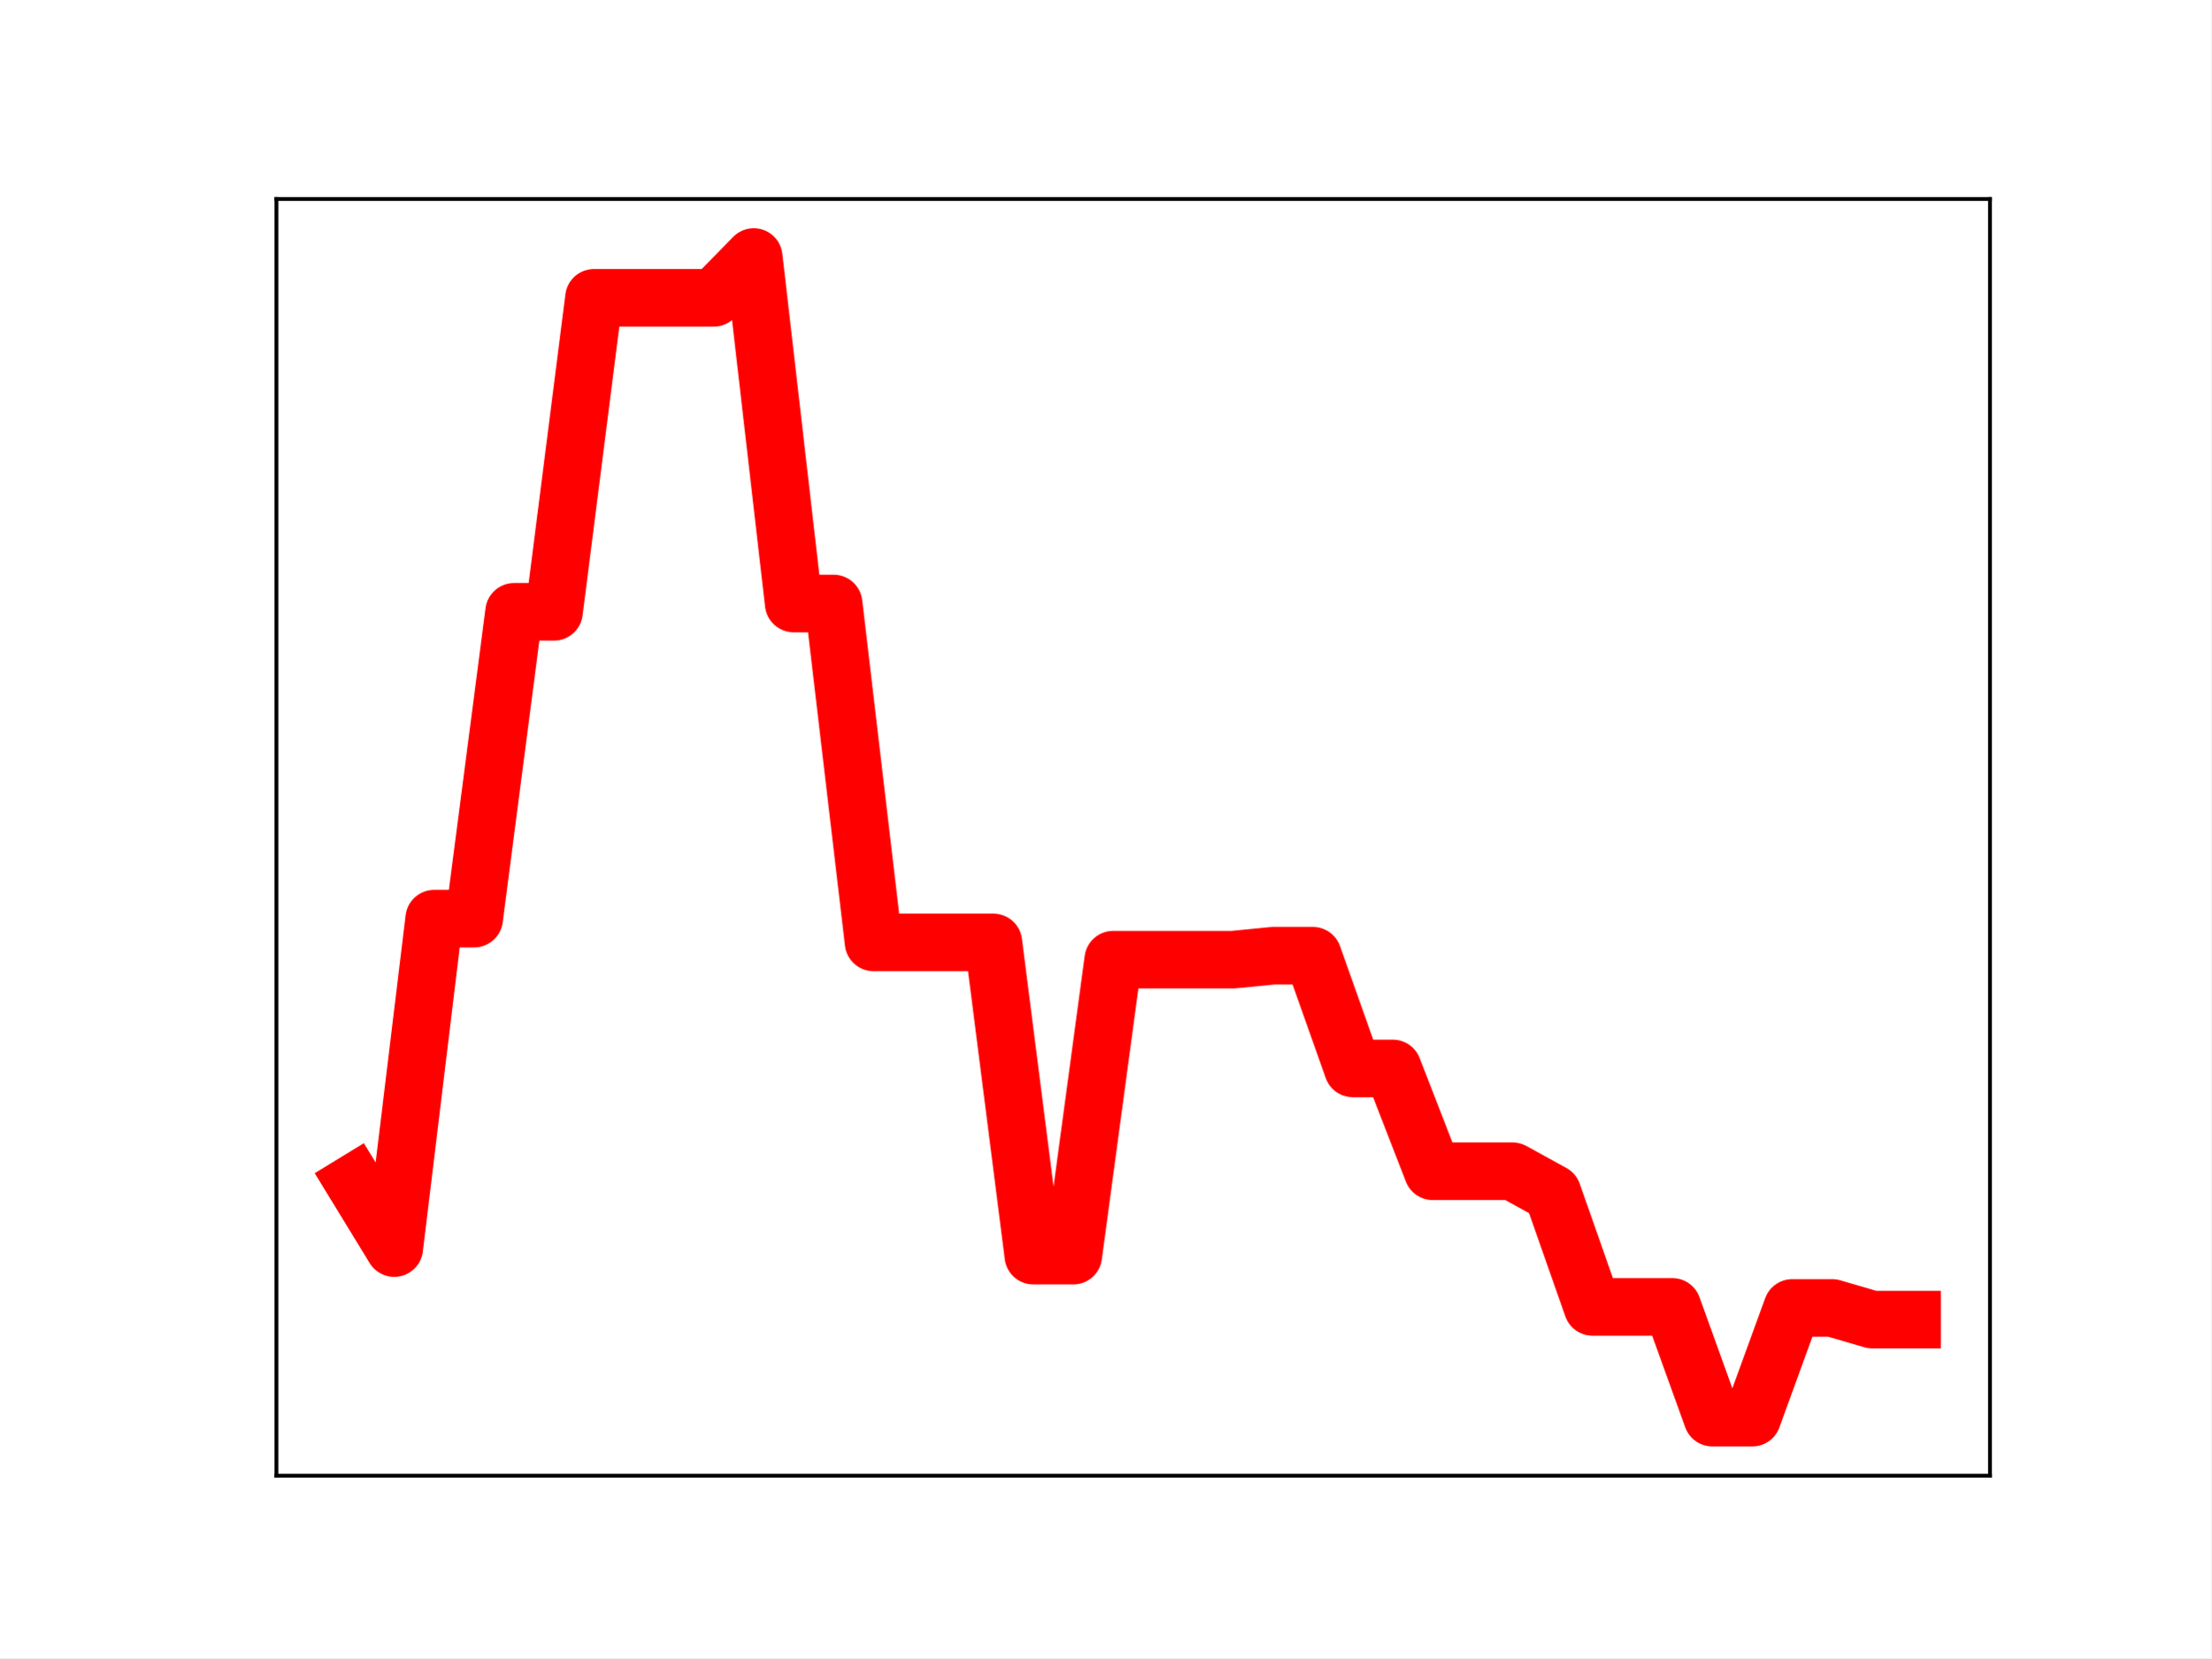
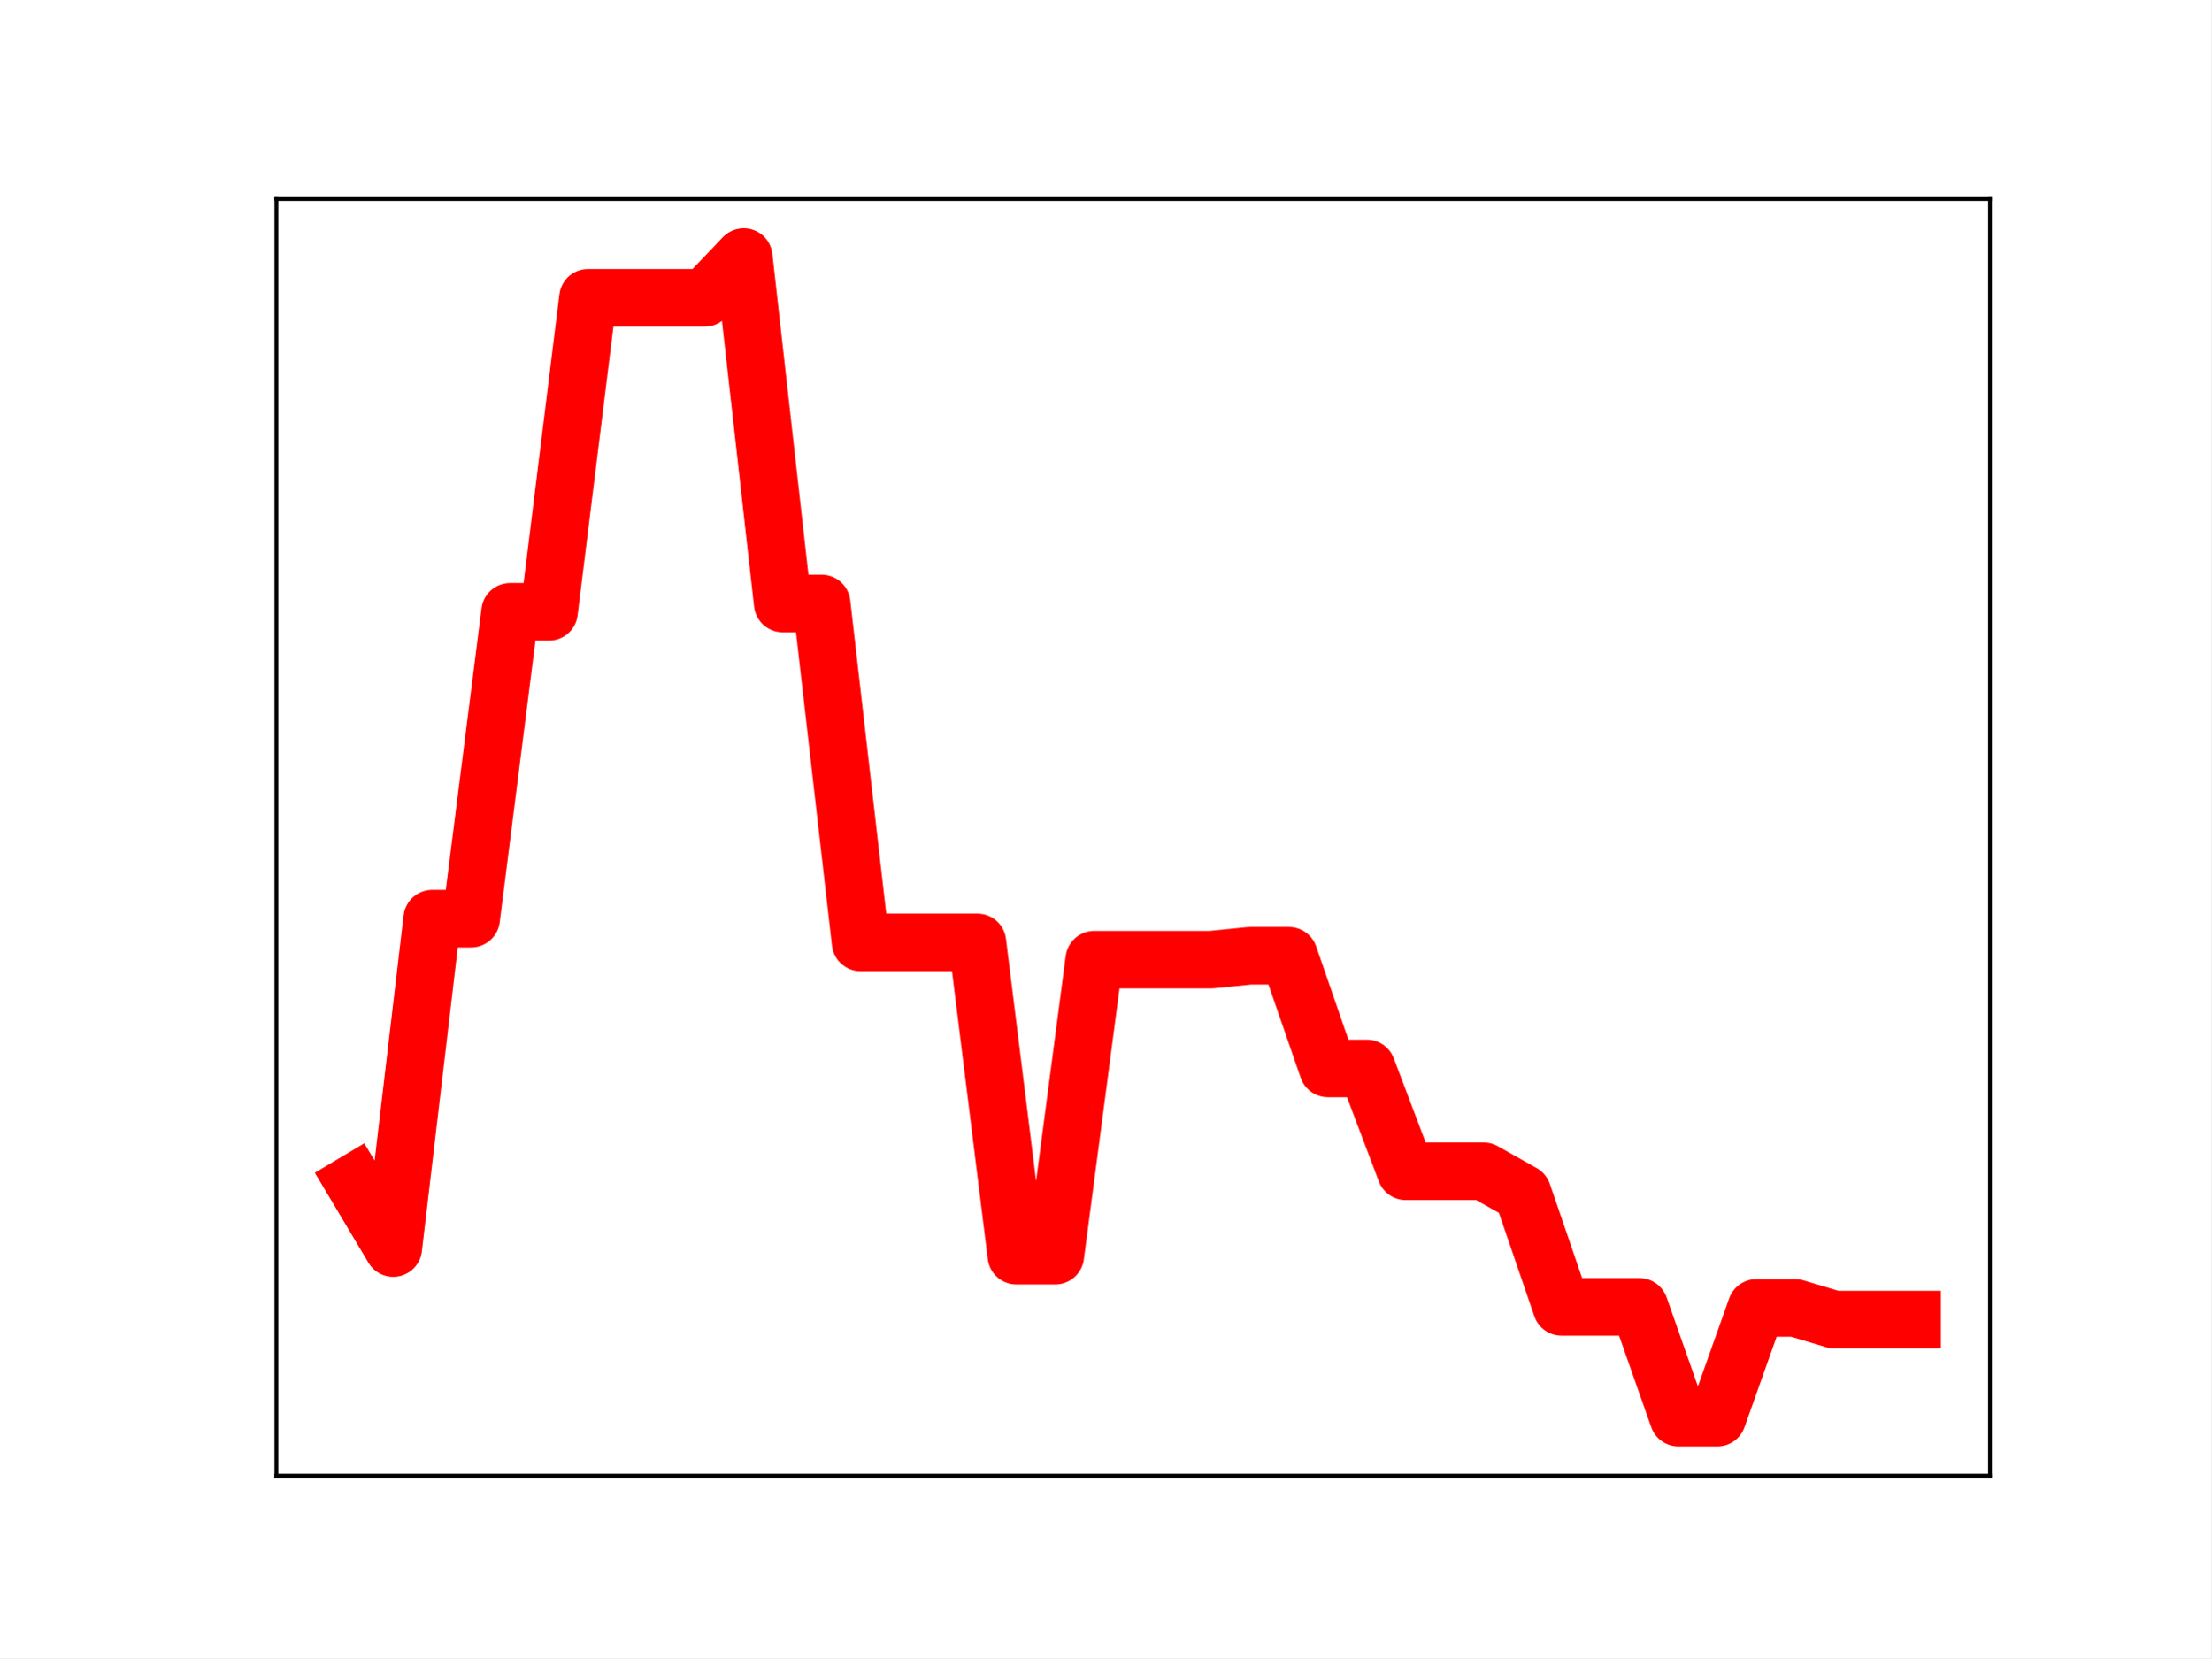
<svg xmlns="http://www.w3.org/2000/svg" xmlns:xlink="http://www.w3.org/1999/xlink" height="345.6pt" version="1.1" viewBox="0 0 460.8 345.6" width="460.8pt">
  <defs>
    <style type="text/css">
*{stroke-linecap:butt;stroke-linejoin:round;}
  </style>
  </defs>
  <g id="figure_1">
    <g id="patch_1">
      <path d="M 0 345.6  L 460.8 345.6  L 460.8 0  L 0 0  z " style="fill:#ffffff;" />
    </g>
    <g id="axes_1">
      <g id="patch_2">
        <path d="M 57.6 307.584  L 414.72 307.584  L 414.72 41.472  L 57.6 41.472  z " style="fill:#ffffff;" />
      </g>
      <g id="line2d_1">
-         <path clip-path="url(#p42ff9559a4)" d="M 73.833 246.526  L 82.157 260.142  L 90.482 191.476  L 98.806 191.476  L 107.131 127.52  L 115.455 127.52  L 123.78 62.072  L 132.104 62.072  L 140.429 62.072  L 148.753 62.072  L 157.077 53.568  L 165.402 125.785  L 173.726 125.785  L 182.051 196.429  L 190.375 196.429  L 198.7 196.429  L 207.024 196.429  L 215.349 261.72  L 223.673 261.72  L 231.998 200.023  L 240.322 200.023  L 248.647 200.023  L 256.971 200.023  L 265.296 199.207  L 273.62 199.207  L 281.945 222.699  L 290.269 222.699  L 298.594 244.135  L 306.918 244.135  L 315.243 244.135  L 323.567 248.713  L 331.891 272.405  L 340.216 272.405  L 348.54 272.405  L 356.865 295.488  L 365.189 295.488  L 373.514 272.62  L 381.838 272.62  L 390.163 275.048  L 398.487 275.048  " style="fill:none;stroke:#ff0000;stroke-linecap:square;stroke-width:12;" />
+         <path clip-path="url(#p377e4d8539)" d="M 73.833 246.526  L 81.949 260.142  L 90.065 191.476  L 98.182 191.476  L 106.298 127.52  L 114.415 127.52  L 122.531 62.072  L 130.647 62.072  L 138.764 62.072  L 146.88 62.072  L 154.996 53.568  L 163.113 125.785  L 171.229 125.785  L 179.345 196.429  L 187.462 196.429  L 195.578 196.429  L 203.695 196.429  L 211.811 261.72  L 219.927 261.72  L 228.044 200.023  L 236.16 200.023  L 244.276 200.023  L 252.393 200.023  L 260.509 199.207  L 268.625 199.207  L 276.742 222.699  L 284.858 222.699  L 292.975 244.135  L 301.091 244.135  L 309.207 244.135  L 317.324 248.713  L 325.44 272.405  L 333.556 272.405  L 341.673 272.405  L 349.789 295.488  L 357.905 295.488  L 366.022 272.62  L 374.138 272.62  L 382.255 275.048  L 390.371 275.048  L 398.487 275.048  " style="fill:none;stroke:#ff0000;stroke-linecap:square;stroke-width:12;" />
        <defs>
-           <path d="M 0 3  C 0.796 3 1.559 2.684 2.121 2.121  C 2.684 1.559 3 0.796 3 0  C 3 -0.796 2.684 -1.559 2.121 -2.121  C 1.559 -2.684 0.796 -3 0 -3  C -0.796 -3 -1.559 -2.684 -2.121 -2.121  C -2.684 -1.559 -3 -0.796 -3 0  C -3 0.796 -2.684 1.559 -2.121 2.121  C -1.559 2.684 -0.796 3 0 3  z " id="m812e02b2be" style="stroke:#ff0000;" />
+           <path d="M 0 3  C 0.796 3 1.559 2.684 2.121 2.121  C 2.684 1.559 3 0.796 3 0  C 3 -0.796 2.684 -1.559 2.121 -2.121  C 1.559 -2.684 0.796 -3 0 -3  C -0.796 -3 -1.559 -2.684 -2.121 -2.121  C -2.684 -1.559 -3 -0.796 -3 0  C -3 0.796 -2.684 1.559 -2.121 2.121  C -1.559 2.684 -0.796 3 0 3  z " id="maa225eece5" style="stroke:#ff0000;" />
        </defs>
-         <g clip-path="url(#p42ff9559a4)">
-           <use style="fill:#ff0000;stroke:#ff0000;" x="73.833" xlink:href="#m812e02b2be" y="246.526" />
-           <use style="fill:#ff0000;stroke:#ff0000;" x="82.157" xlink:href="#m812e02b2be" y="260.142" />
-           <use style="fill:#ff0000;stroke:#ff0000;" x="90.482" xlink:href="#m812e02b2be" y="191.476" />
-           <use style="fill:#ff0000;stroke:#ff0000;" x="98.806" xlink:href="#m812e02b2be" y="191.476" />
-           <use style="fill:#ff0000;stroke:#ff0000;" x="107.131" xlink:href="#m812e02b2be" y="127.52" />
-           <use style="fill:#ff0000;stroke:#ff0000;" x="115.455" xlink:href="#m812e02b2be" y="127.52" />
-           <use style="fill:#ff0000;stroke:#ff0000;" x="123.78" xlink:href="#m812e02b2be" y="62.072" />
-           <use style="fill:#ff0000;stroke:#ff0000;" x="132.104" xlink:href="#m812e02b2be" y="62.072" />
-           <use style="fill:#ff0000;stroke:#ff0000;" x="140.429" xlink:href="#m812e02b2be" y="62.072" />
-           <use style="fill:#ff0000;stroke:#ff0000;" x="148.753" xlink:href="#m812e02b2be" y="62.072" />
-           <use style="fill:#ff0000;stroke:#ff0000;" x="157.077" xlink:href="#m812e02b2be" y="53.568" />
-           <use style="fill:#ff0000;stroke:#ff0000;" x="165.402" xlink:href="#m812e02b2be" y="125.785" />
-           <use style="fill:#ff0000;stroke:#ff0000;" x="173.726" xlink:href="#m812e02b2be" y="125.785" />
-           <use style="fill:#ff0000;stroke:#ff0000;" x="182.051" xlink:href="#m812e02b2be" y="196.429" />
-           <use style="fill:#ff0000;stroke:#ff0000;" x="190.375" xlink:href="#m812e02b2be" y="196.429" />
-           <use style="fill:#ff0000;stroke:#ff0000;" x="198.7" xlink:href="#m812e02b2be" y="196.429" />
-           <use style="fill:#ff0000;stroke:#ff0000;" x="207.024" xlink:href="#m812e02b2be" y="196.429" />
-           <use style="fill:#ff0000;stroke:#ff0000;" x="215.349" xlink:href="#m812e02b2be" y="261.72" />
-           <use style="fill:#ff0000;stroke:#ff0000;" x="223.673" xlink:href="#m812e02b2be" y="261.72" />
-           <use style="fill:#ff0000;stroke:#ff0000;" x="231.998" xlink:href="#m812e02b2be" y="200.023" />
-           <use style="fill:#ff0000;stroke:#ff0000;" x="240.322" xlink:href="#m812e02b2be" y="200.023" />
-           <use style="fill:#ff0000;stroke:#ff0000;" x="248.647" xlink:href="#m812e02b2be" y="200.023" />
-           <use style="fill:#ff0000;stroke:#ff0000;" x="256.971" xlink:href="#m812e02b2be" y="200.023" />
-           <use style="fill:#ff0000;stroke:#ff0000;" x="265.296" xlink:href="#m812e02b2be" y="199.207" />
-           <use style="fill:#ff0000;stroke:#ff0000;" x="273.62" xlink:href="#m812e02b2be" y="199.207" />
-           <use style="fill:#ff0000;stroke:#ff0000;" x="281.945" xlink:href="#m812e02b2be" y="222.699" />
-           <use style="fill:#ff0000;stroke:#ff0000;" x="290.269" xlink:href="#m812e02b2be" y="222.699" />
-           <use style="fill:#ff0000;stroke:#ff0000;" x="298.594" xlink:href="#m812e02b2be" y="244.135" />
-           <use style="fill:#ff0000;stroke:#ff0000;" x="306.918" xlink:href="#m812e02b2be" y="244.135" />
-           <use style="fill:#ff0000;stroke:#ff0000;" x="315.243" xlink:href="#m812e02b2be" y="244.135" />
-           <use style="fill:#ff0000;stroke:#ff0000;" x="323.567" xlink:href="#m812e02b2be" y="248.713" />
-           <use style="fill:#ff0000;stroke:#ff0000;" x="331.891" xlink:href="#m812e02b2be" y="272.405" />
-           <use style="fill:#ff0000;stroke:#ff0000;" x="340.216" xlink:href="#m812e02b2be" y="272.405" />
-           <use style="fill:#ff0000;stroke:#ff0000;" x="348.54" xlink:href="#m812e02b2be" y="272.405" />
-           <use style="fill:#ff0000;stroke:#ff0000;" x="356.865" xlink:href="#m812e02b2be" y="295.488" />
-           <use style="fill:#ff0000;stroke:#ff0000;" x="365.189" xlink:href="#m812e02b2be" y="295.488" />
-           <use style="fill:#ff0000;stroke:#ff0000;" x="373.514" xlink:href="#m812e02b2be" y="272.62" />
-           <use style="fill:#ff0000;stroke:#ff0000;" x="381.838" xlink:href="#m812e02b2be" y="272.62" />
-           <use style="fill:#ff0000;stroke:#ff0000;" x="390.163" xlink:href="#m812e02b2be" y="275.048" />
-           <use style="fill:#ff0000;stroke:#ff0000;" x="398.487" xlink:href="#m812e02b2be" y="275.048" />
+         <g clip-path="url(#p377e4d8539)">
+           <use style="fill:#ff0000;stroke:#ff0000;" x="73.833" xlink:href="#maa225eece5" y="246.526" />
+           <use style="fill:#ff0000;stroke:#ff0000;" x="81.949" xlink:href="#maa225eece5" y="260.142" />
+           <use style="fill:#ff0000;stroke:#ff0000;" x="90.065" xlink:href="#maa225eece5" y="191.476" />
+           <use style="fill:#ff0000;stroke:#ff0000;" x="98.182" xlink:href="#maa225eece5" y="191.476" />
+           <use style="fill:#ff0000;stroke:#ff0000;" x="106.298" xlink:href="#maa225eece5" y="127.52" />
+           <use style="fill:#ff0000;stroke:#ff0000;" x="114.415" xlink:href="#maa225eece5" y="127.52" />
+           <use style="fill:#ff0000;stroke:#ff0000;" x="122.531" xlink:href="#maa225eece5" y="62.072" />
+           <use style="fill:#ff0000;stroke:#ff0000;" x="130.647" xlink:href="#maa225eece5" y="62.072" />
+           <use style="fill:#ff0000;stroke:#ff0000;" x="138.764" xlink:href="#maa225eece5" y="62.072" />
+           <use style="fill:#ff0000;stroke:#ff0000;" x="146.88" xlink:href="#maa225eece5" y="62.072" />
+           <use style="fill:#ff0000;stroke:#ff0000;" x="154.996" xlink:href="#maa225eece5" y="53.568" />
+           <use style="fill:#ff0000;stroke:#ff0000;" x="163.113" xlink:href="#maa225eece5" y="125.785" />
+           <use style="fill:#ff0000;stroke:#ff0000;" x="171.229" xlink:href="#maa225eece5" y="125.785" />
+           <use style="fill:#ff0000;stroke:#ff0000;" x="179.345" xlink:href="#maa225eece5" y="196.429" />
+           <use style="fill:#ff0000;stroke:#ff0000;" x="187.462" xlink:href="#maa225eece5" y="196.429" />
+           <use style="fill:#ff0000;stroke:#ff0000;" x="195.578" xlink:href="#maa225eece5" y="196.429" />
+           <use style="fill:#ff0000;stroke:#ff0000;" x="203.695" xlink:href="#maa225eece5" y="196.429" />
+           <use style="fill:#ff0000;stroke:#ff0000;" x="211.811" xlink:href="#maa225eece5" y="261.72" />
+           <use style="fill:#ff0000;stroke:#ff0000;" x="219.927" xlink:href="#maa225eece5" y="261.72" />
+           <use style="fill:#ff0000;stroke:#ff0000;" x="228.044" xlink:href="#maa225eece5" y="200.023" />
+           <use style="fill:#ff0000;stroke:#ff0000;" x="236.16" xlink:href="#maa225eece5" y="200.023" />
+           <use style="fill:#ff0000;stroke:#ff0000;" x="244.276" xlink:href="#maa225eece5" y="200.023" />
+           <use style="fill:#ff0000;stroke:#ff0000;" x="252.393" xlink:href="#maa225eece5" y="200.023" />
+           <use style="fill:#ff0000;stroke:#ff0000;" x="260.509" xlink:href="#maa225eece5" y="199.207" />
+           <use style="fill:#ff0000;stroke:#ff0000;" x="268.625" xlink:href="#maa225eece5" y="199.207" />
+           <use style="fill:#ff0000;stroke:#ff0000;" x="276.742" xlink:href="#maa225eece5" y="222.699" />
+           <use style="fill:#ff0000;stroke:#ff0000;" x="284.858" xlink:href="#maa225eece5" y="222.699" />
+           <use style="fill:#ff0000;stroke:#ff0000;" x="292.975" xlink:href="#maa225eece5" y="244.135" />
+           <use style="fill:#ff0000;stroke:#ff0000;" x="301.091" xlink:href="#maa225eece5" y="244.135" />
+           <use style="fill:#ff0000;stroke:#ff0000;" x="309.207" xlink:href="#maa225eece5" y="244.135" />
+           <use style="fill:#ff0000;stroke:#ff0000;" x="317.324" xlink:href="#maa225eece5" y="248.713" />
+           <use style="fill:#ff0000;stroke:#ff0000;" x="325.44" xlink:href="#maa225eece5" y="272.405" />
+           <use style="fill:#ff0000;stroke:#ff0000;" x="333.556" xlink:href="#maa225eece5" y="272.405" />
+           <use style="fill:#ff0000;stroke:#ff0000;" x="341.673" xlink:href="#maa225eece5" y="272.405" />
+           <use style="fill:#ff0000;stroke:#ff0000;" x="349.789" xlink:href="#maa225eece5" y="295.488" />
+           <use style="fill:#ff0000;stroke:#ff0000;" x="357.905" xlink:href="#maa225eece5" y="295.488" />
+           <use style="fill:#ff0000;stroke:#ff0000;" x="366.022" xlink:href="#maa225eece5" y="272.62" />
+           <use style="fill:#ff0000;stroke:#ff0000;" x="374.138" xlink:href="#maa225eece5" y="272.62" />
+           <use style="fill:#ff0000;stroke:#ff0000;" x="382.255" xlink:href="#maa225eece5" y="275.048" />
+           <use style="fill:#ff0000;stroke:#ff0000;" x="390.371" xlink:href="#maa225eece5" y="275.048" />
+           <use style="fill:#ff0000;stroke:#ff0000;" x="398.487" xlink:href="#maa225eece5" y="275.048" />
        </g>
      </g>
      <g id="patch_3">
        <path d="M 57.6 307.584  L 57.6 41.472  " style="fill:none;stroke:#000000;stroke-linecap:square;stroke-linejoin:miter;stroke-width:0.8;" />
      </g>
      <g id="patch_4">
        <path d="M 414.72 307.584  L 414.72 41.472  " style="fill:none;stroke:#000000;stroke-linecap:square;stroke-linejoin:miter;stroke-width:0.8;" />
      </g>
      <g id="patch_5">
        <path d="M 57.6 307.584  L 414.72 307.584  " style="fill:none;stroke:#000000;stroke-linecap:square;stroke-linejoin:miter;stroke-width:0.8;" />
      </g>
      <g id="patch_6">
        <path d="M 57.6 41.472  L 414.72 41.472  " style="fill:none;stroke:#000000;stroke-linecap:square;stroke-linejoin:miter;stroke-width:0.8;" />
      </g>
    </g>
  </g>
  <defs>
-     <clipPath id="p42ff9559a4">
+     <clipPath id="p377e4d8539">
      <rect height="266.112" width="357.12" x="57.6" y="41.472" />
    </clipPath>
  </defs>
</svg>
